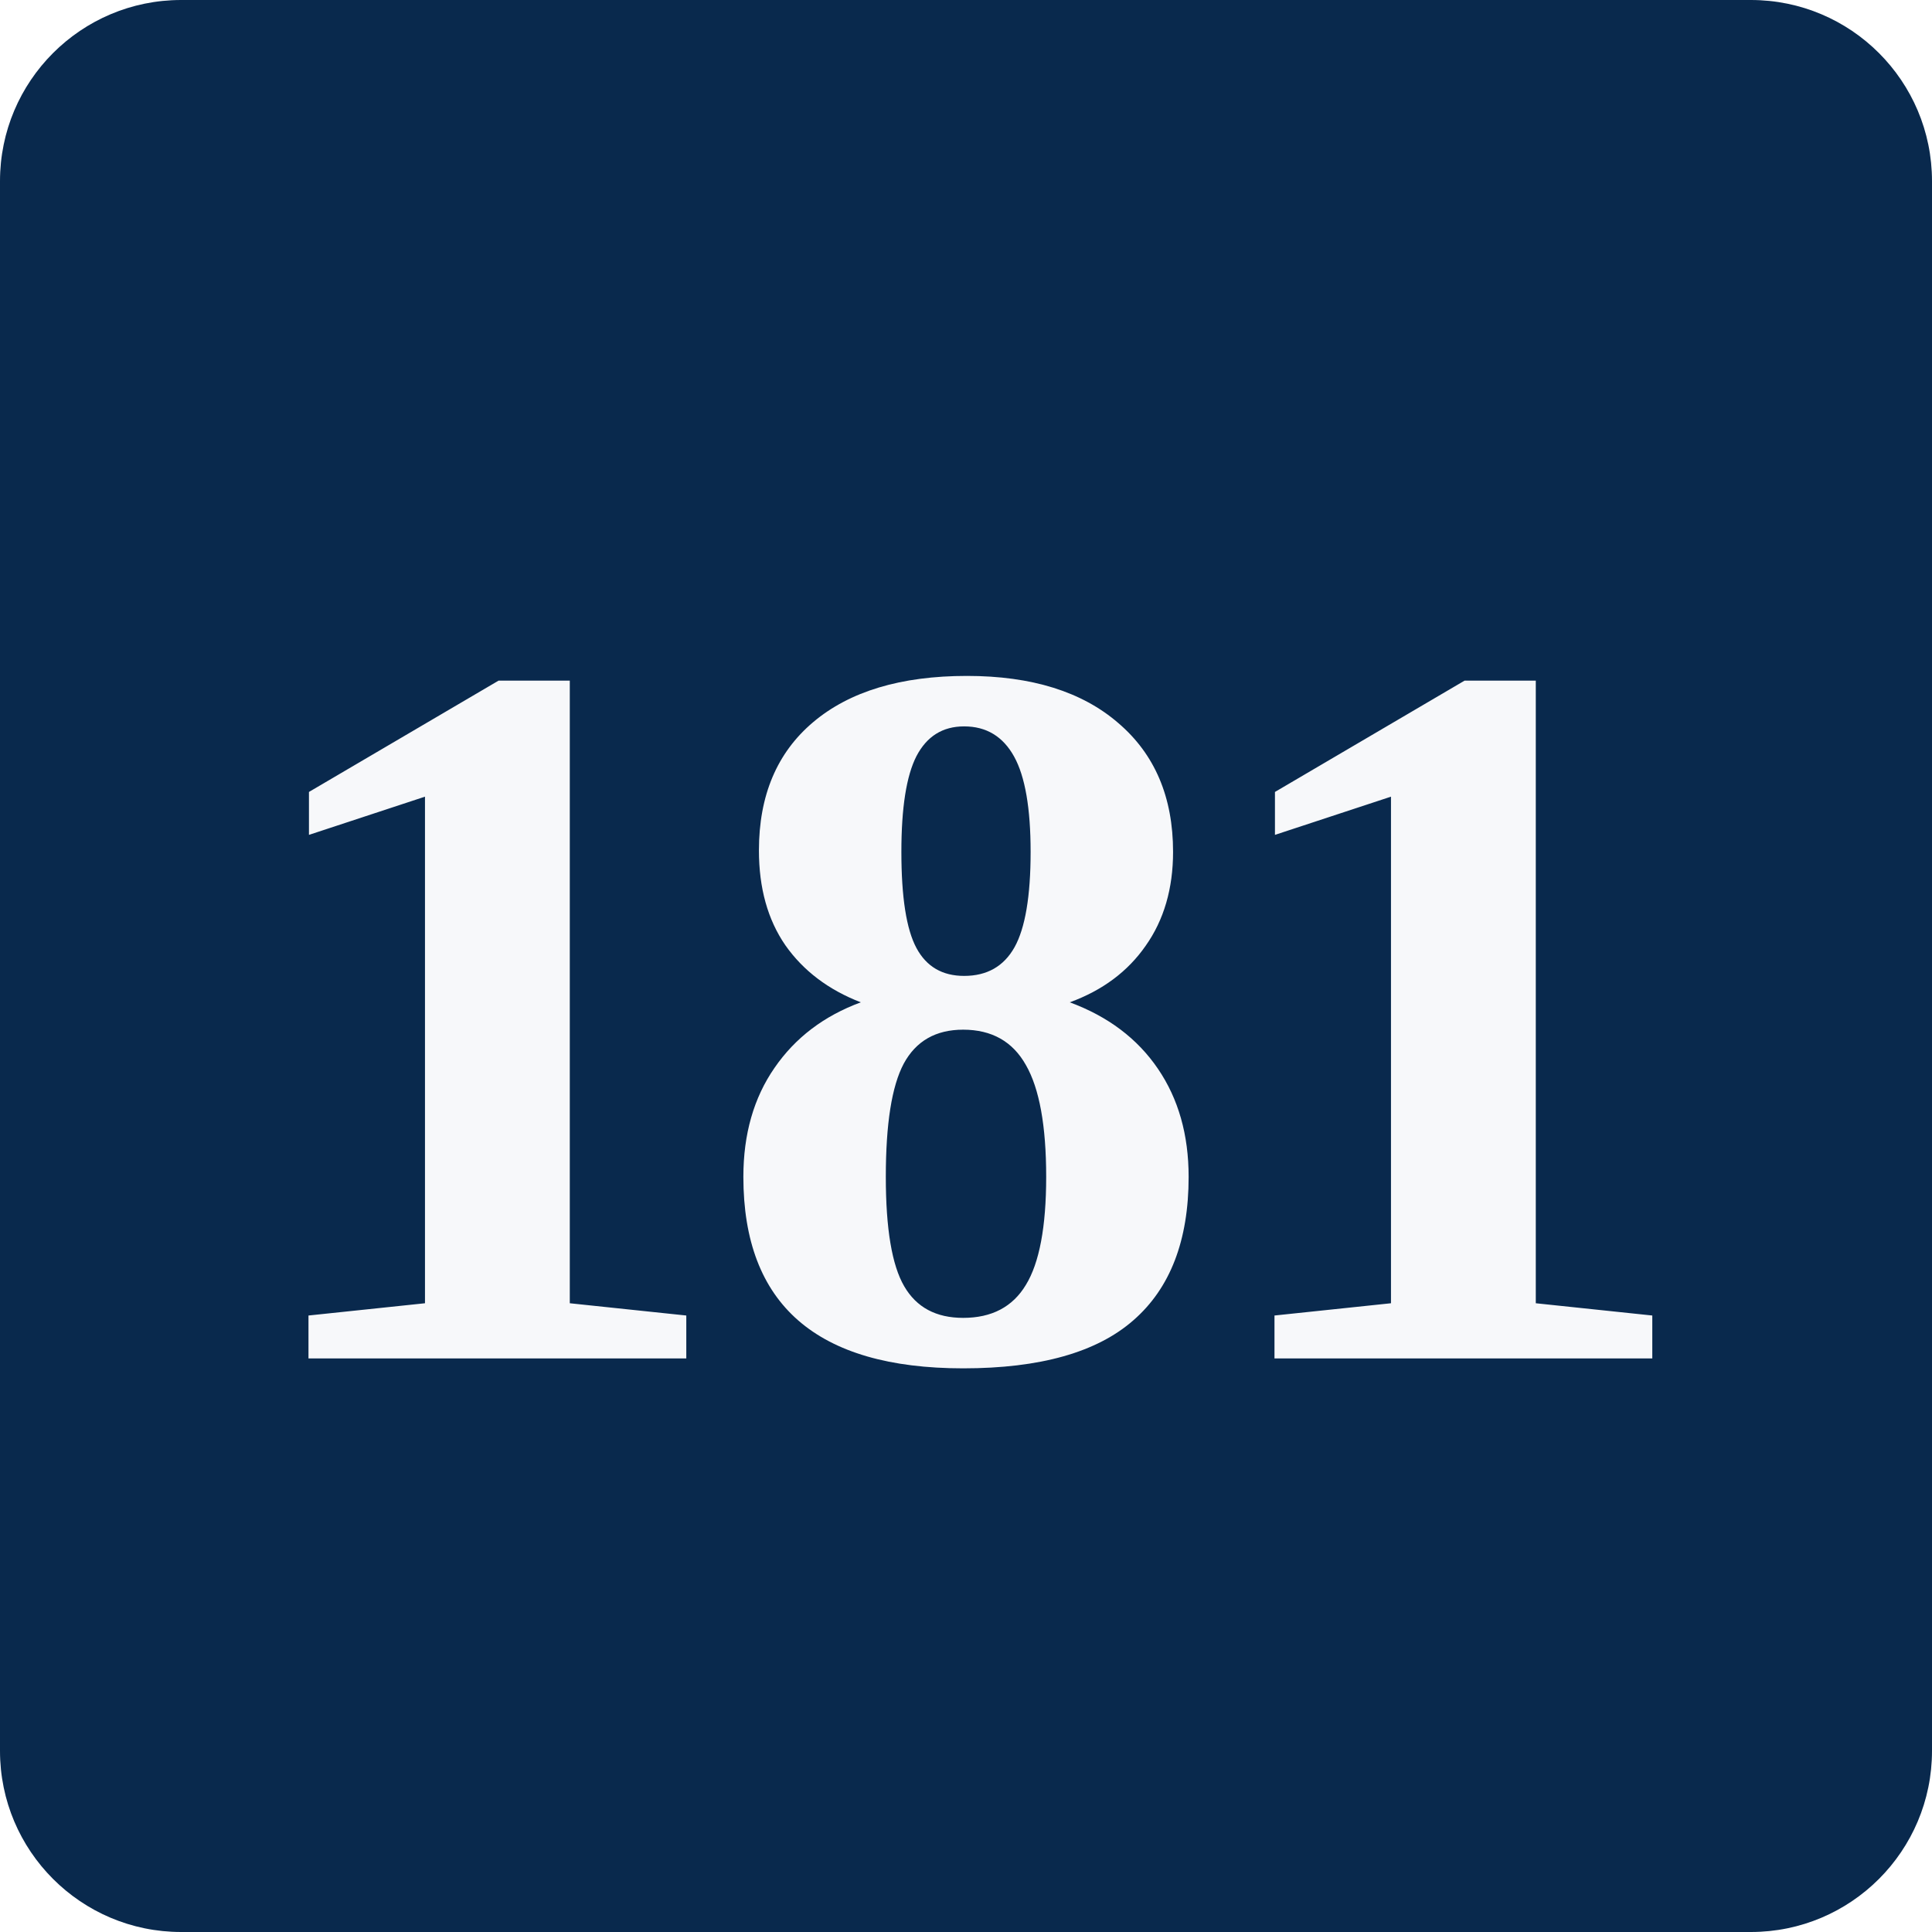
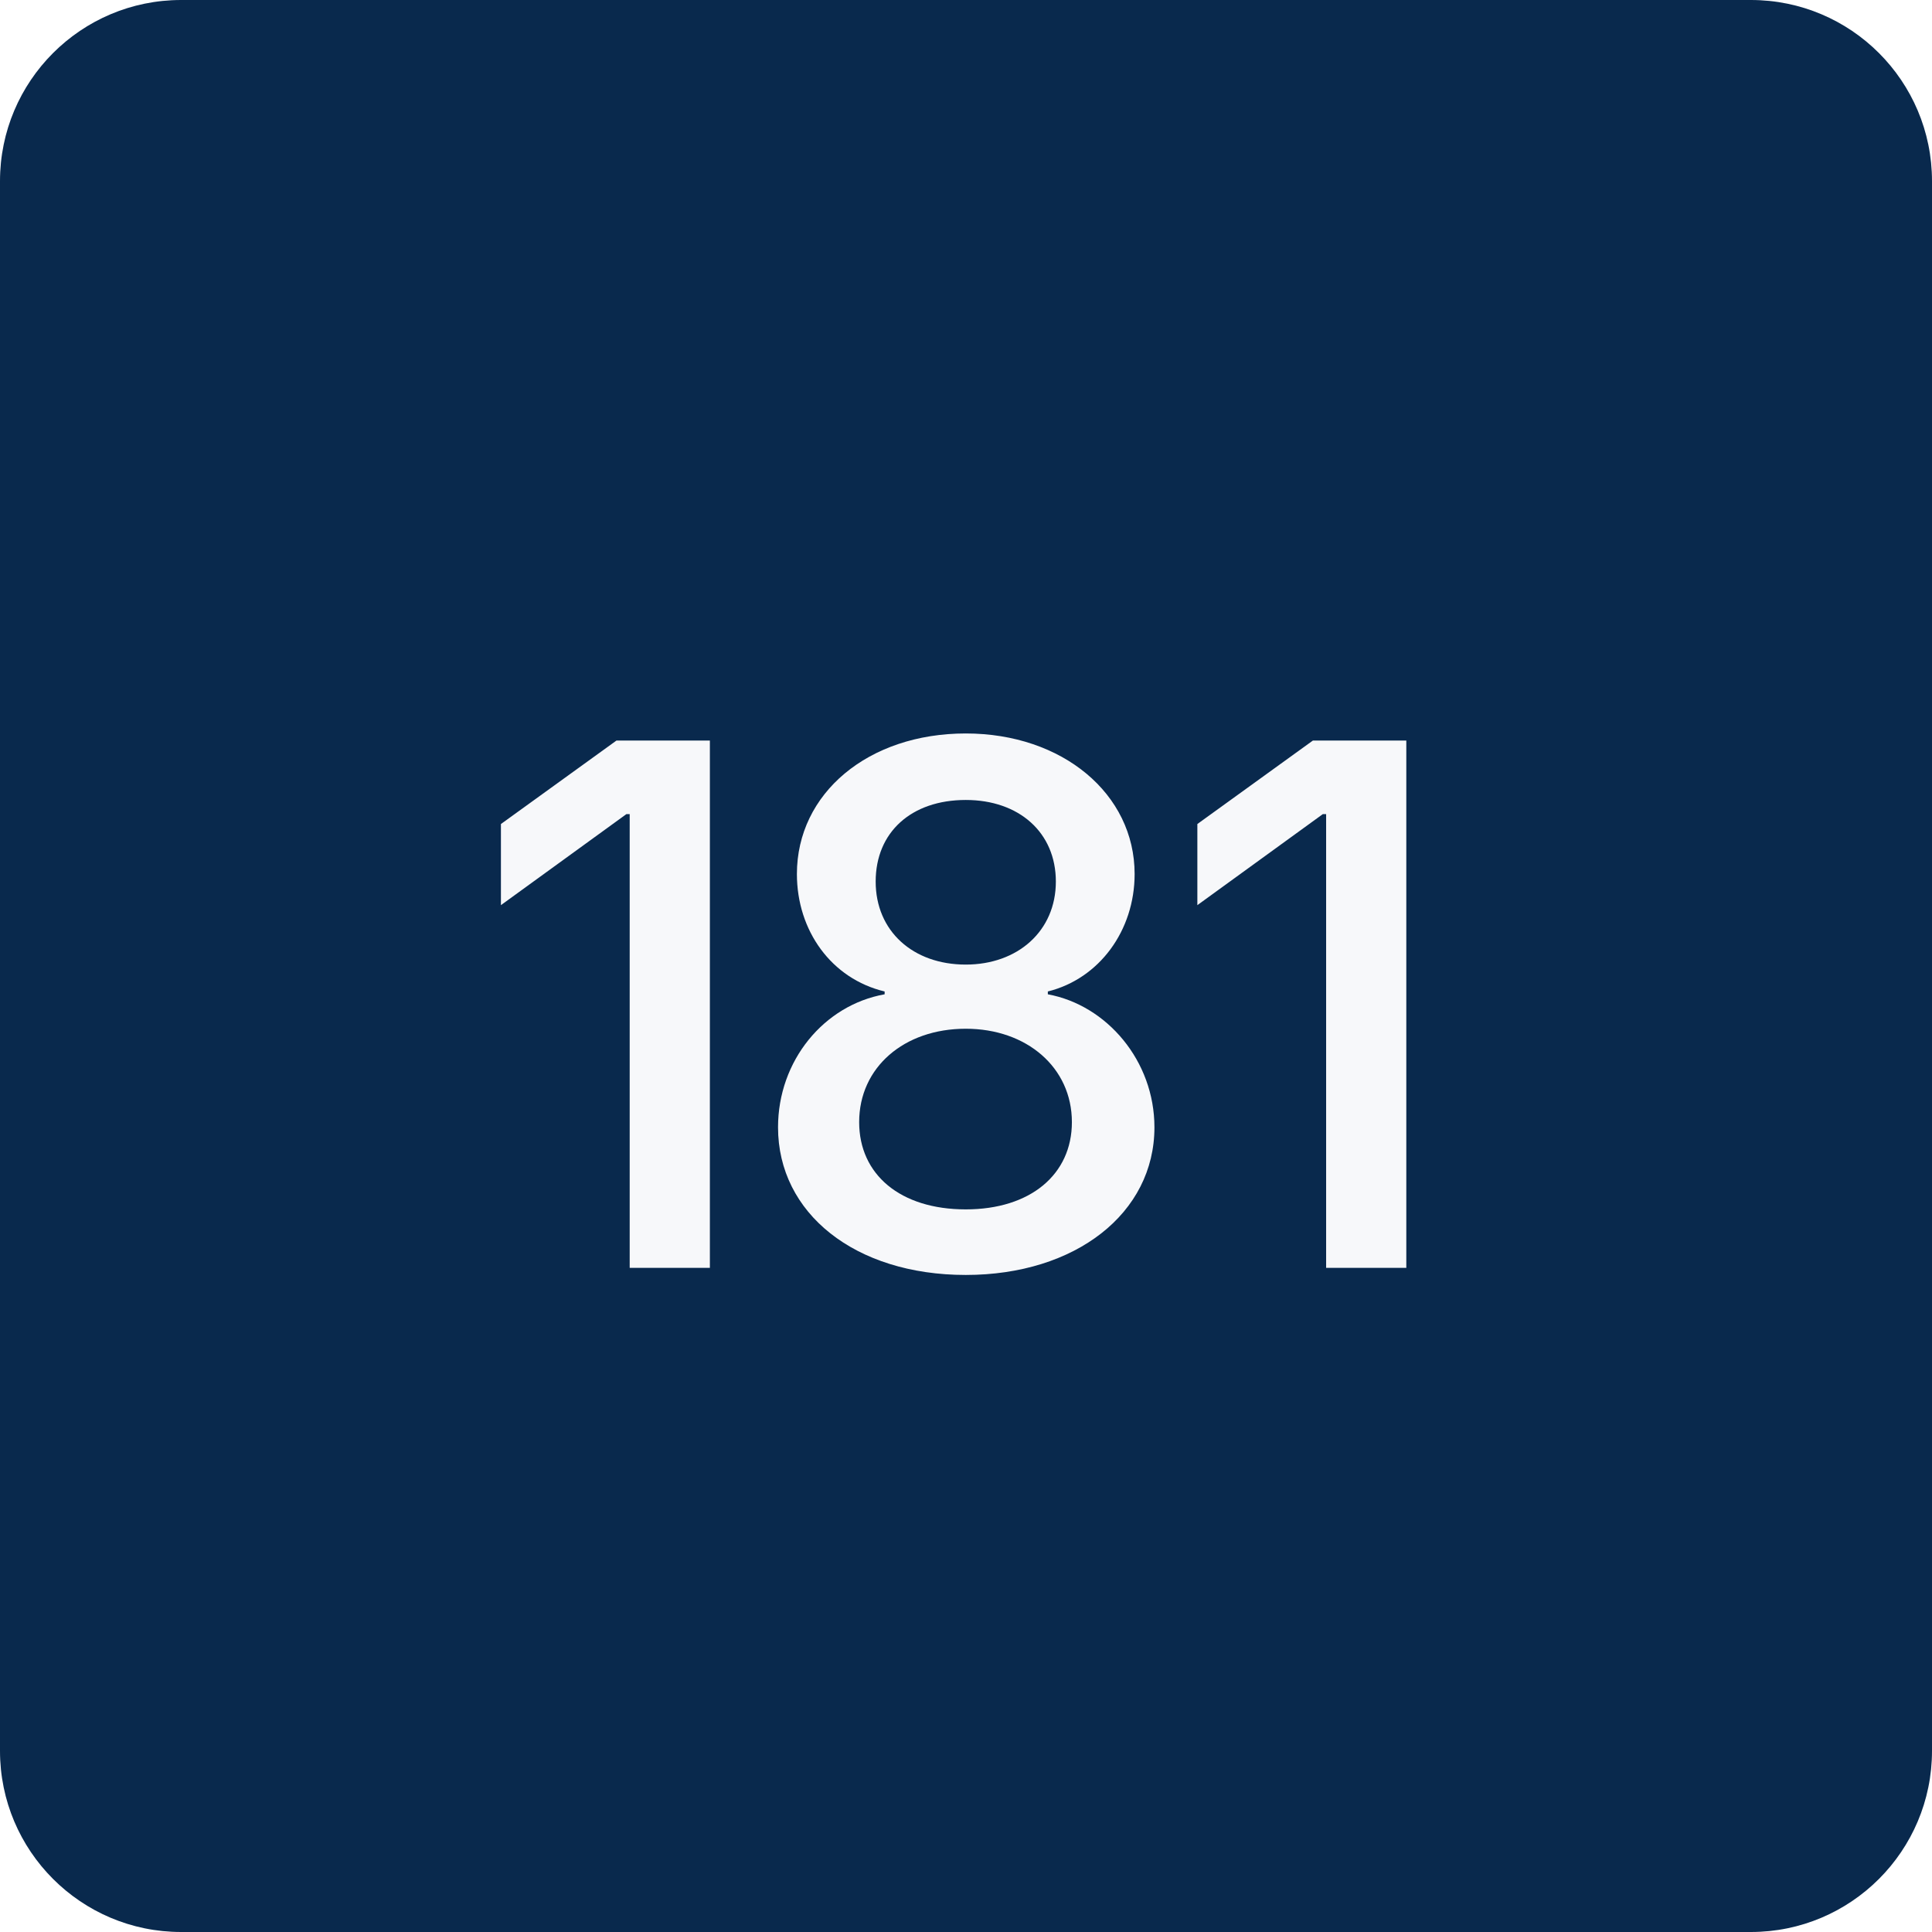
<svg xmlns="http://www.w3.org/2000/svg" viewBox="0 0 64 64">
  <rect width="64" height="64" rx="6" fill="#09294D" />
-   <text x="32" y="45" text-anchor="middle" font-family="'Cormorant Garamond', Georgia, 'Times New Roman', serif" font-size="34" font-weight="600" fill="#F7F8FA" letter-spacing="-1">181</text>
+   <text x="32" y="42" text-anchor="middle" font-family="Inter, system-ui, Helvetica, Arial, sans-serif" font-size="24" font-weight="500" fill="#F7F8FA" letter-spacing="-1">181</text>
</svg>
